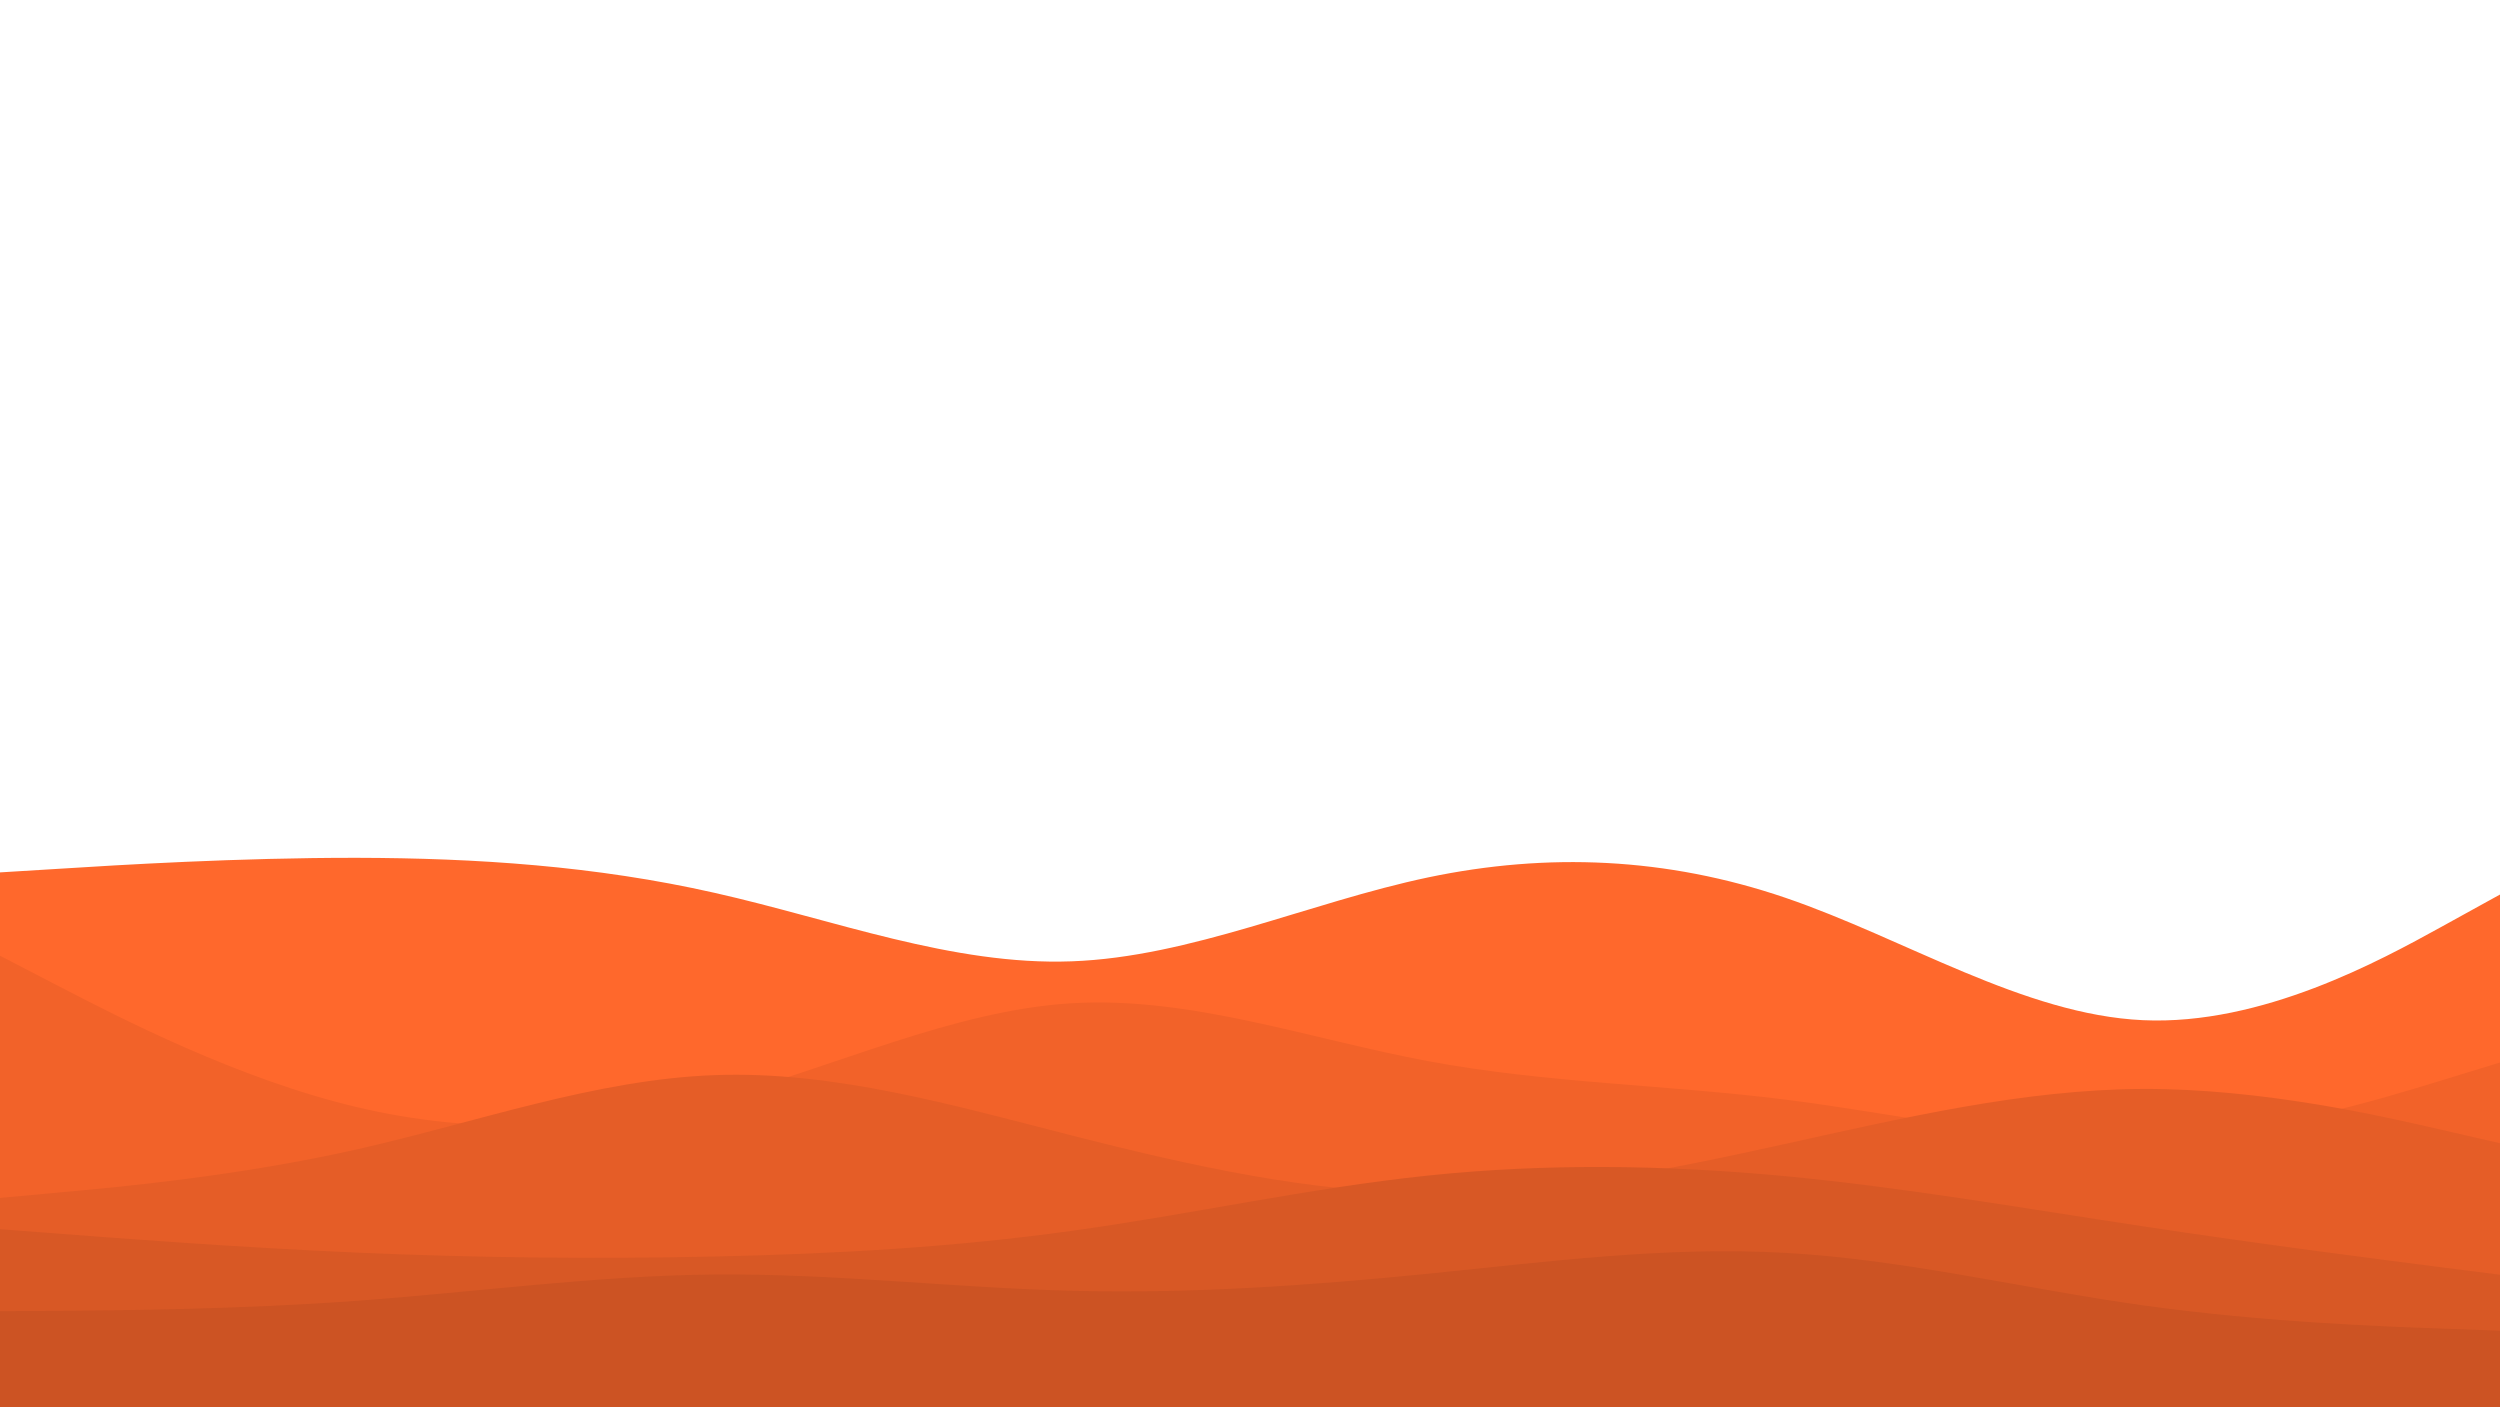
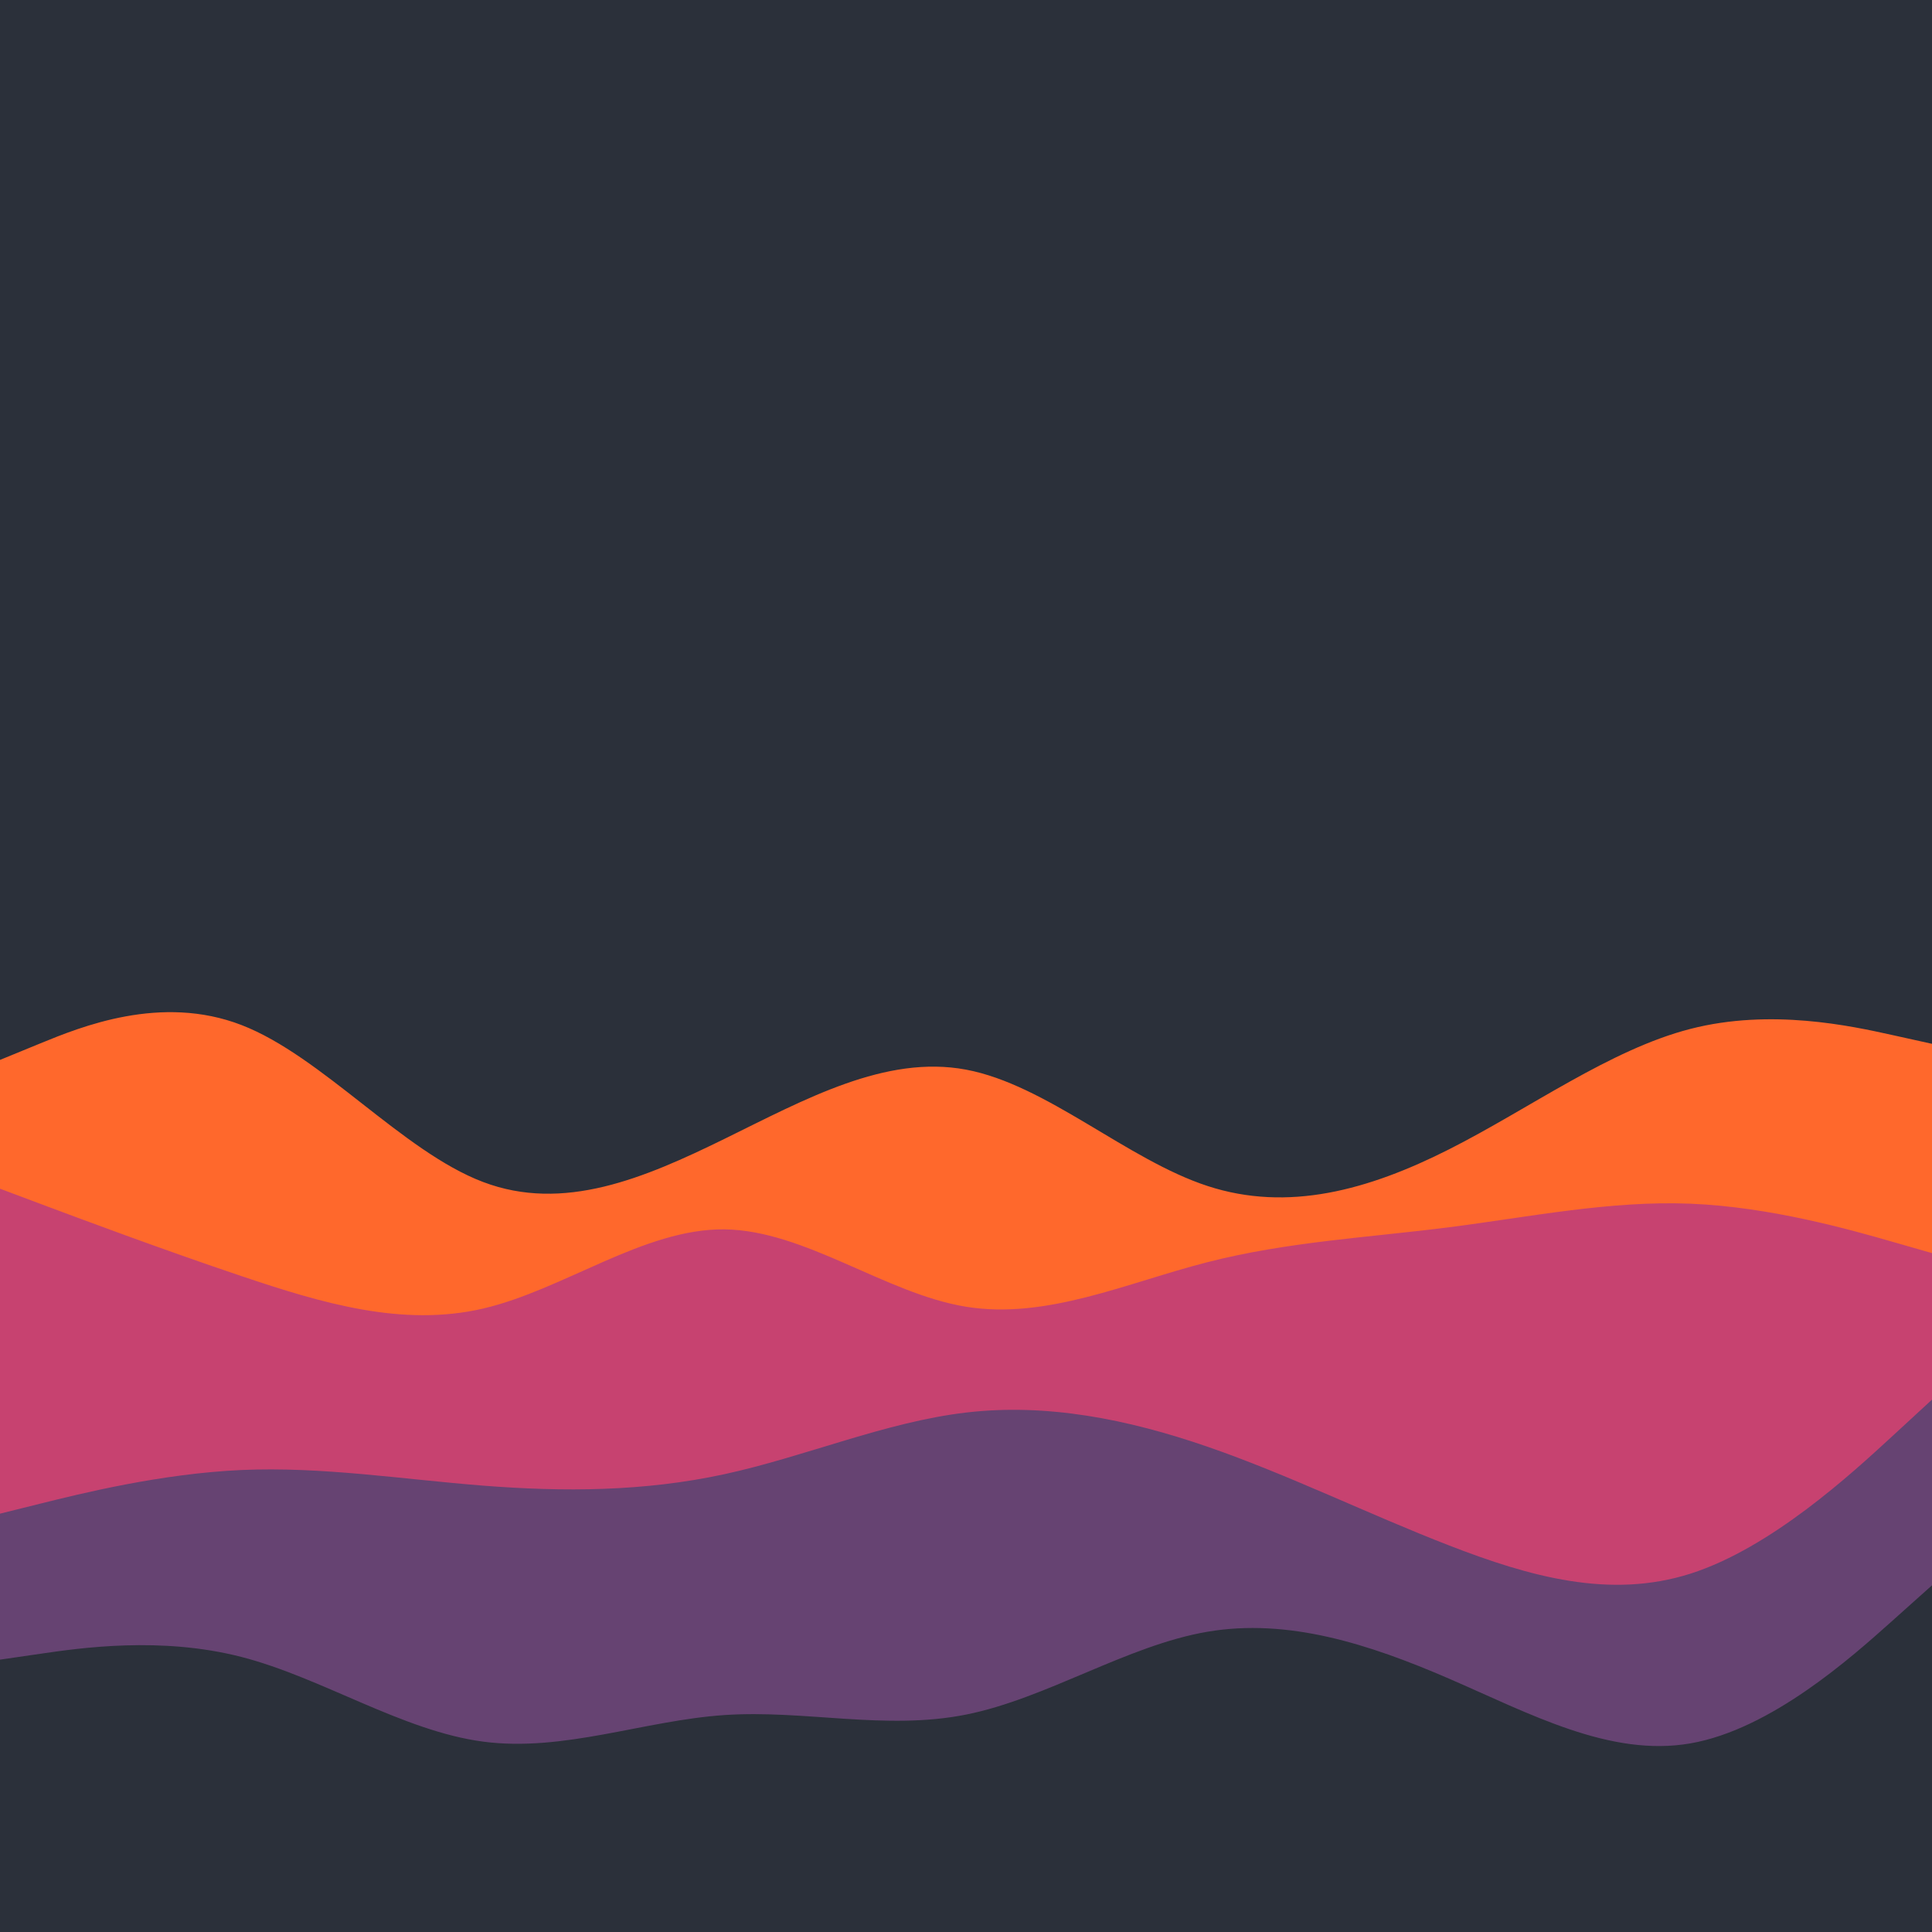
- <svg xmlns="http://www.w3.org/2000/svg" id="visual" viewBox="0 0 1920 1080" width="1920" height="1080" version="1.1">
-   <path d="M0 670L45.7 667.2C91.3 664.3 182.7 658.7 274.2 658.8C365.7 659 457.3 665 548.8 685.7C640.3 706.3 731.7 741.7 823 738.3C914.3 735 1005.7 693 1097 673.8C1188.3 654.7 1279.7 658.3 1371.2 689.5C1462.7 720.7 1554.3 779.3 1645.8 783.5C1737.3 787.7 1828.7 737.3 1874.3 712.2L1920 687L1920 1081L1874.3 1081C1828.7 1081 1737.3 1081 1645.8 1081C1554.3 1081 1462.7 1081 1371.2 1081C1279.7 1081 1188.3 1081 1097 1081C1005.7 1081 914.3 1081 823 1081C731.7 1081 640.3 1081 548.8 1081C457.3 1081 365.7 1081 274.2 1081C182.7 1081 91.3 1081 45.7 1081L0 1081Z" fill="#ff682c" />
-   <path d="M0 734L45.7 757.7C91.3 781.3 182.7 828.7 274.2 850.3C365.7 872 457.3 868 548.8 844C640.3 820 731.7 776 823 770.5C914.3 765 1005.7 798 1097 815C1188.3 832 1279.7 833 1371.2 844.5C1462.7 856 1554.3 878 1645.8 875C1737.3 872 1828.7 844 1874.3 830L1920 816L1920 1081L1874.3 1081C1828.7 1081 1737.3 1081 1645.8 1081C1554.3 1081 1462.7 1081 1371.2 1081C1279.7 1081 1188.3 1081 1097 1081C1005.7 1081 914.3 1081 823 1081C731.7 1081 640.3 1081 548.8 1081C457.3 1081 365.7 1081 274.2 1081C182.7 1081 91.3 1081 45.7 1081L0 1081Z" fill="#f26229" />
-   <path d="M0 920L45.7 915.8C91.3 911.7 182.7 903.3 274.2 882.7C365.7 862 457.3 829 548.8 825.7C640.3 822.3 731.7 848.7 823 872C914.3 895.3 1005.7 915.7 1097 916.5C1188.3 917.3 1279.7 898.7 1371.2 878.5C1462.7 858.3 1554.3 836.7 1645.8 836.3C1737.3 836 1828.7 857 1874.3 867.5L1920 878L1920 1081L1874.3 1081C1828.7 1081 1737.3 1081 1645.8 1081C1554.3 1081 1462.7 1081 1371.2 1081C1279.7 1081 1188.3 1081 1097 1081C1005.7 1081 914.3 1081 823 1081C731.7 1081 640.3 1081 548.8 1081C457.3 1081 365.7 1081 274.2 1081C182.7 1081 91.3 1081 45.7 1081L0 1081Z" fill="#e55d27" />
-   <path d="M0 944L45.7 947.5C91.3 951 182.7 958 274.2 962C365.7 966 457.3 967 548.8 965C640.3 963 731.7 958 823 945.3C914.3 932.7 1005.7 912.3 1097 902.8C1188.3 893.3 1279.7 894.7 1371.2 903.3C1462.7 912 1554.3 928 1645.8 941.8C1737.3 955.7 1828.7 967.3 1874.3 973.2L1920 979L1920 1081L1874.3 1081C1828.7 1081 1737.3 1081 1645.8 1081C1554.3 1081 1462.7 1081 1371.2 1081C1279.7 1081 1188.3 1081 1097 1081C1005.7 1081 914.3 1081 823 1081C731.7 1081 640.3 1081 548.8 1081C457.3 1081 365.7 1081 274.2 1081C182.7 1081 91.3 1081 45.7 1081L0 1081Z" fill="#d85825" />
-   <path d="M0 1007L45.7 1006.7C91.3 1006.3 182.7 1005.7 274.2 999C365.7 992.3 457.3 979.7 548.8 978.8C640.3 978 731.7 989 823 991.3C914.3 993.7 1005.7 987.3 1097 978.2C1188.3 969 1279.7 957 1371.2 962.2C1462.7 967.3 1554.3 989.7 1645.8 1002.5C1737.3 1015.3 1828.7 1018.7 1874.3 1020.3L1920 1022L1920 1081L1874.3 1081C1828.7 1081 1737.3 1081 1645.8 1081C1554.3 1081 1462.7 1081 1371.2 1081C1279.7 1081 1188.3 1081 1097 1081C1005.7 1081 914.3 1081 823 1081C731.7 1081 640.3 1081 548.8 1081C457.3 1081 365.7 1081 274.2 1081C182.7 1081 91.3 1081 45.7 1081L0 1081Z" fill="#cc5323" />
+ <svg xmlns="http://www.w3.org/2000/svg" id="visual" viewBox="0 0 7200 7200" width="7200" height="7200" version="1.1">
+   <rect x="0" y="0" width="7200" height="7200" fill="#2b303a" />
+   <path d="M0 3950L150 3888.5C300 3827 600 3704 900 3820C1200 3936 1500 4291 1800 4404.8C2100 4518.7 2400 4391.3 2700 4244.2C3000 4097 3300 3930 3600 3986.2C3900 4042.3 4200 4321.7 4500 4419.8C4800 4518 5100 4435 5400 4283.3C5700 4131.7 6000 3911.3 6300 3834.3C6600 3757.3 6900 3823.7 7050 3856.8L7200 3890L7200 7201L7050 7201C6900 7201 6600 7201 6300 7201C6000 7201 5700 7201 5400 7201C5100 7201 4800 7201 4500 7201C4200 7201 3900 7201 3600 7201C3300 7201 3000 7201 2700 7201C2400 7201 2100 7201 1800 7201C1500 7201 1200 7201 900 7201C600 7201 300 7201 150 7201L0 7201Z" fill="#ff682c" />
+   <path d="M0 4430L150 4486.2C300 4542.3 600 4654.7 900 4755.7C1200 4856.7 1500 4946.3 1800 4876.7C2100 4807 2400 4578 2700 4581.5C3000 4585 3300 4821 3600 4869.8C3900 4918.7 4200 4780.3 4500 4703.7C4800 4627 5100 4612 5400 4573.7C5700 4535.3 6000 4473.7 6300 4485.8C6600 4498 6900 4584 7050 4627L7200 4670L7200 7201L7050 7201C6900 7201 6600 7201 6300 7201C6000 7201 5700 7201 5400 7201C5100 7201 4800 7201 4500 7201C4200 7201 3900 7201 3600 7201C3300 7201 3000 7201 2700 7201C2400 7201 2100 7201 1800 7201C1500 7201 1200 7201 900 7201C600 7201 300 7201 150 7201L0 7201Z" fill="#c74270" />
+   <path d="M0 5641L150 5603.7C300 5566.3 600 5491.7 900 5478.3C1200 5465 1500 5513 1800 5536.5C2100 5560 2400 5559 2700 5493.8C3000 5428.7 3300 5299.3 3600 5264.2C3900 5229 4200 5288 4500 5391.5C4800 5495 5100 5643 5400 5759.3C5700 5875.7 6000 5960.3 6300 5864.5C6600 5768.7 6900 5492.3 7050 5354.2L7200 5216L7200 7201L7050 7201C6900 7201 6600 7201 6300 7201C6000 7201 5700 7201 5400 7201C5100 7201 4800 7201 4500 7201C4200 7201 3900 7201 3600 7201C3300 7201 3000 7201 2700 7201C2400 7201 2100 7201 1800 7201C1500 7201 1200 7201 900 7201C600 7201 300 7201 150 7201L0 7201Z" fill="#664372" />
+   <path d="M0 6185L150 6163.2C300 6141.3 600 6097.7 900 6175C1200 6252.3 1500 6450.7 1800 6490.5C2100 6530.3 2400 6411.7 2700 6391.5C3000 6371.3 3300 6449.7 3600 6389.8C3900 6330 4200 6132 4500 6081C4800 6030 5100 6126 5400 6255.8C5700 6385.7 6000 6549.3 6300 6497C6600 6444.7 6900 6176.3 7050 6042.2L7200 5908L7200 7201L7050 7201C6900 7201 6600 7201 6300 7201C6000 7201 5700 7201 5400 7201C5100 7201 4800 7201 4500 7201C4200 7201 3900 7201 3600 7201C3300 7201 3000 7201 2700 7201C2400 7201 2100 7201 1800 7201C1500 7201 1200 7201 900 7201C600 7201 300 7201 150 7201L0 7201Z" fill="#2b303a" />
</svg>
